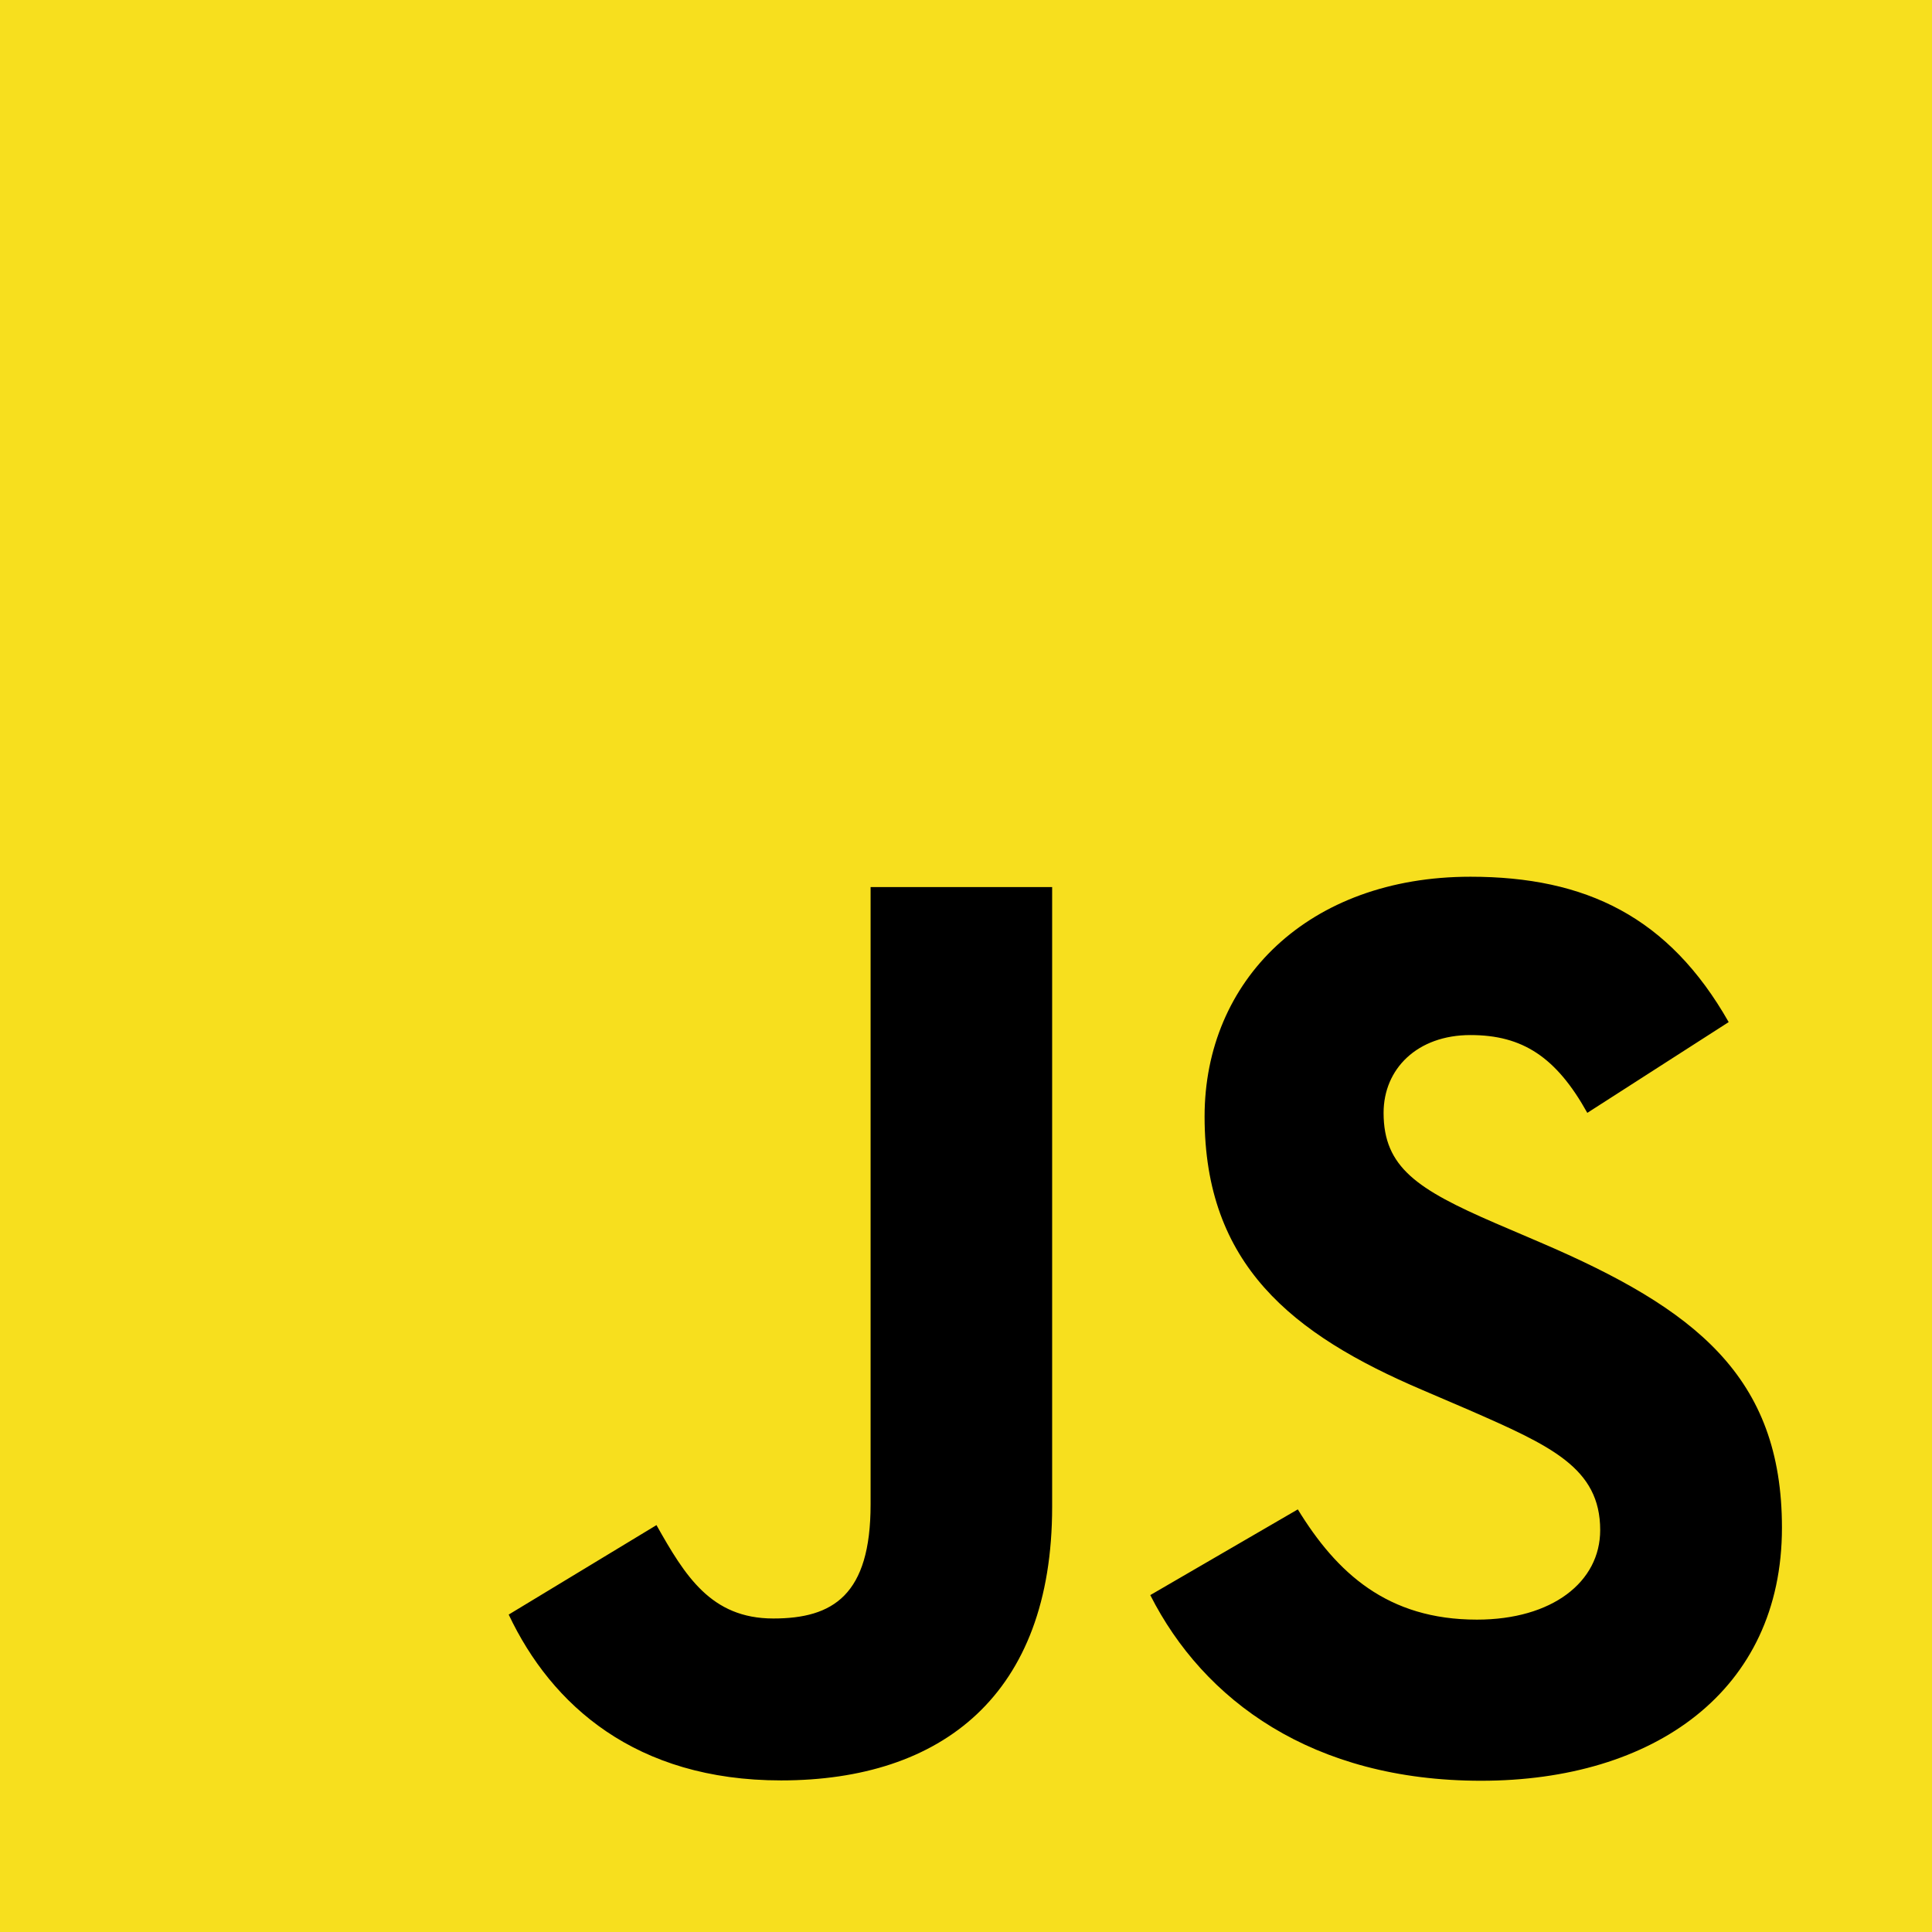
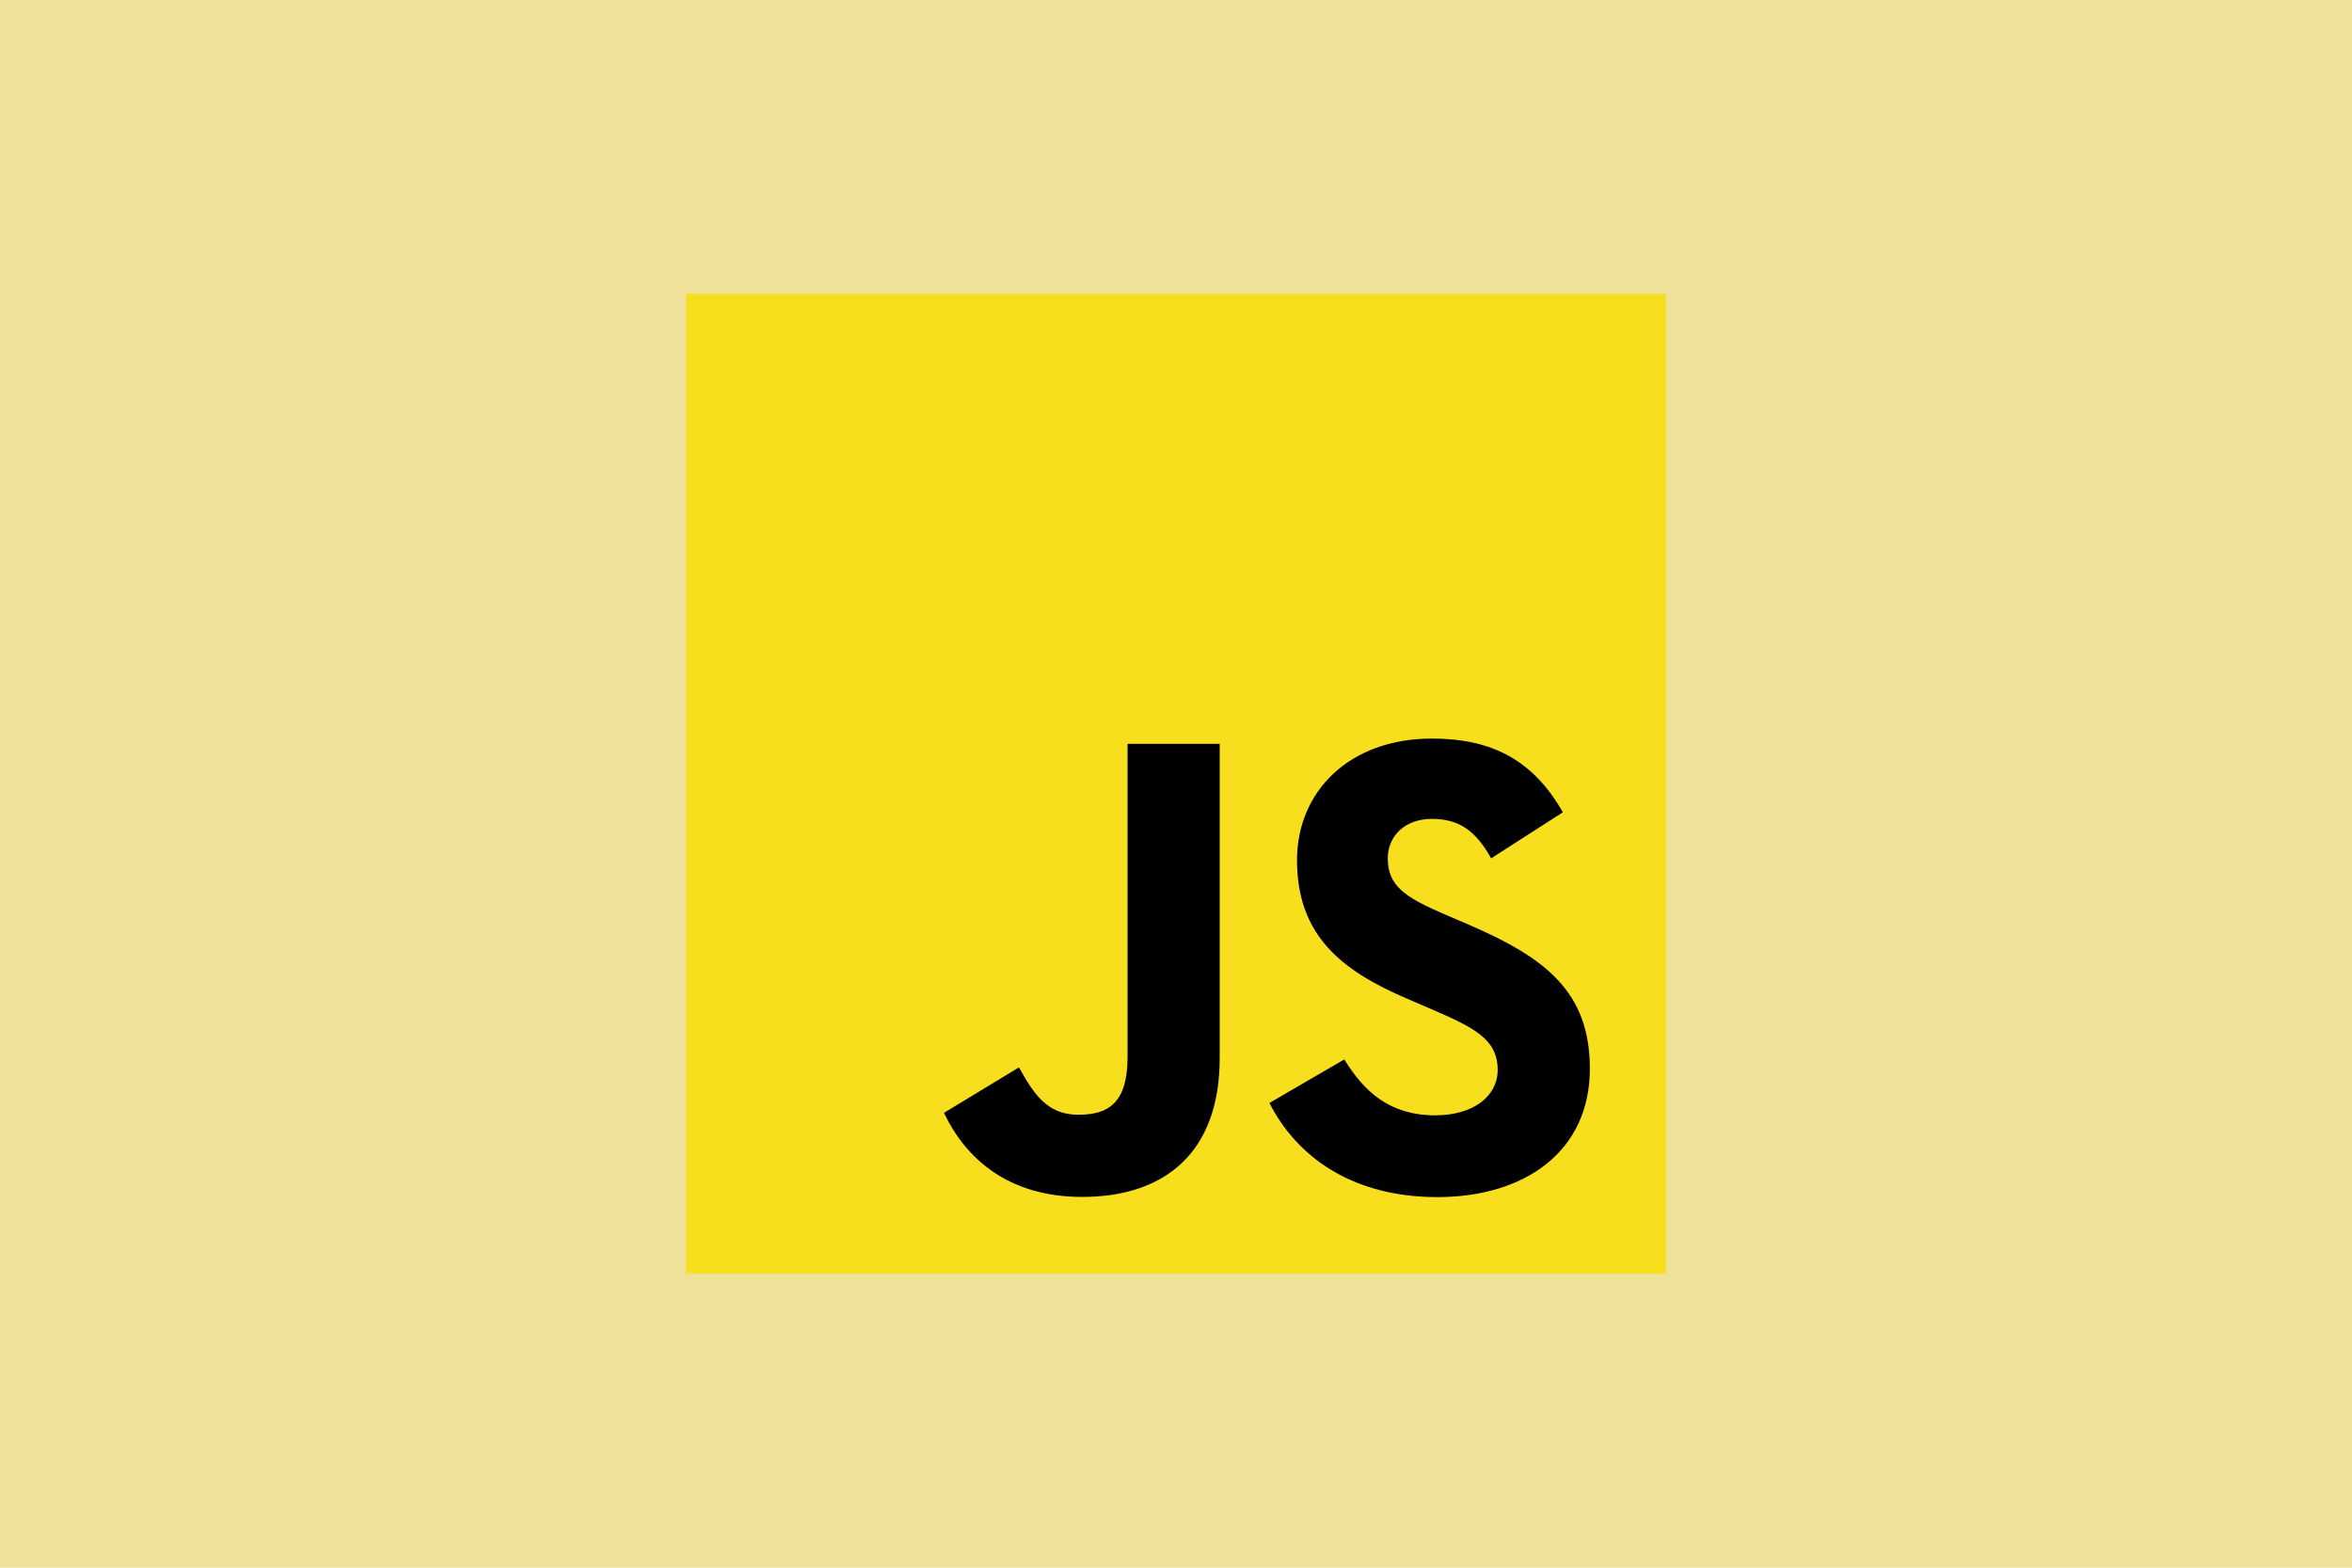
- <svg xmlns="http://www.w3.org/2000/svg" viewBox="0 0 630 630">
-   <rect width="630" height="630" fill="#f7df1e" />
-   <path d="m423.2 492.19c12.69 20.72 29.2 35.95 58.4 35.95 24.53 0 40.2-12.26 40.2-29.2 0-20.3-16.1-27.49-43.1-39.3l-14.8-6.35c-42.72-18.2-71.1-41-71.1-89.2 0-44.4 33.83-78.2 86.7-78.2 37.64 0 64.7 13.1 84.2 47.4l-46.1 29.6c-10.15-18.2-21.1-25.37-38.1-25.37-17.34 0-28.33 11-28.33 25.37 0 17.76 11 24.95 36.4 35.95l14.8 6.34c50.3 21.57 78.7 43.56 78.7 93 0 53.3-41.87 82.5-98.1 82.5-54.98 0-90.5-26.2-107.88-60.54zm-209.13 5.13c9.3 16.5 17.76 30.45 38.1 30.45 19.45 0 31.72-7.61 31.72-37.2v-201.3h59.2v202.1c0 61.3-35.94 89.2-88.4 89.2-47.4 0-74.85-24.53-88.81-54.075z" />
+ <svg xmlns="http://www.w3.org/2000/svg" id="Layer_1" data-name="Layer 1" viewBox="0 0 2400 1600">
+   <defs>
+     <style>.cls-1{fill:#efe19a;}.cls-2{fill:#f7df1e;}</style>
+   </defs>
+   <rect class="cls-1" width="2400" height="1600" />
+   <rect class="cls-2" x="700" y="300" width="1000" height="1000" />
+   <path d="M1371.75,1081.25c20.14,32.89,46.35,57.07,92.69,57.07,38.94,0,63.81-19.46,63.81-46.35,0-32.22-25.55-43.64-68.41-62.38l-23.49-10.08c-67.81-28.89-112.86-65.08-112.86-141.59,0-70.48,53.7-124.13,137.62-124.13,59.75,0,102.7,20.8,133.65,75.24l-73.17,47c-16.11-28.89-33.49-40.27-60.48-40.27-27.52,0-45,17.46-45,40.27,0,28.19,17.46,39.6,57.78,57.06l23.49,10.06c79.84,34.24,124.92,69.15,124.92,147.62,0,84.61-66.46,131-155.71,131-87.27,0-143.65-41.58-171.24-96.09Zm-332,8.15c14.77,26.19,28.19,48.33,60.48,48.33,30.87,0,50.35-12.08,50.35-59V759.16h94V1080c0,97.3-57,141.59-140.32,141.59-75.24,0-118.81-38.94-141-85.83Z" />
</svg>
